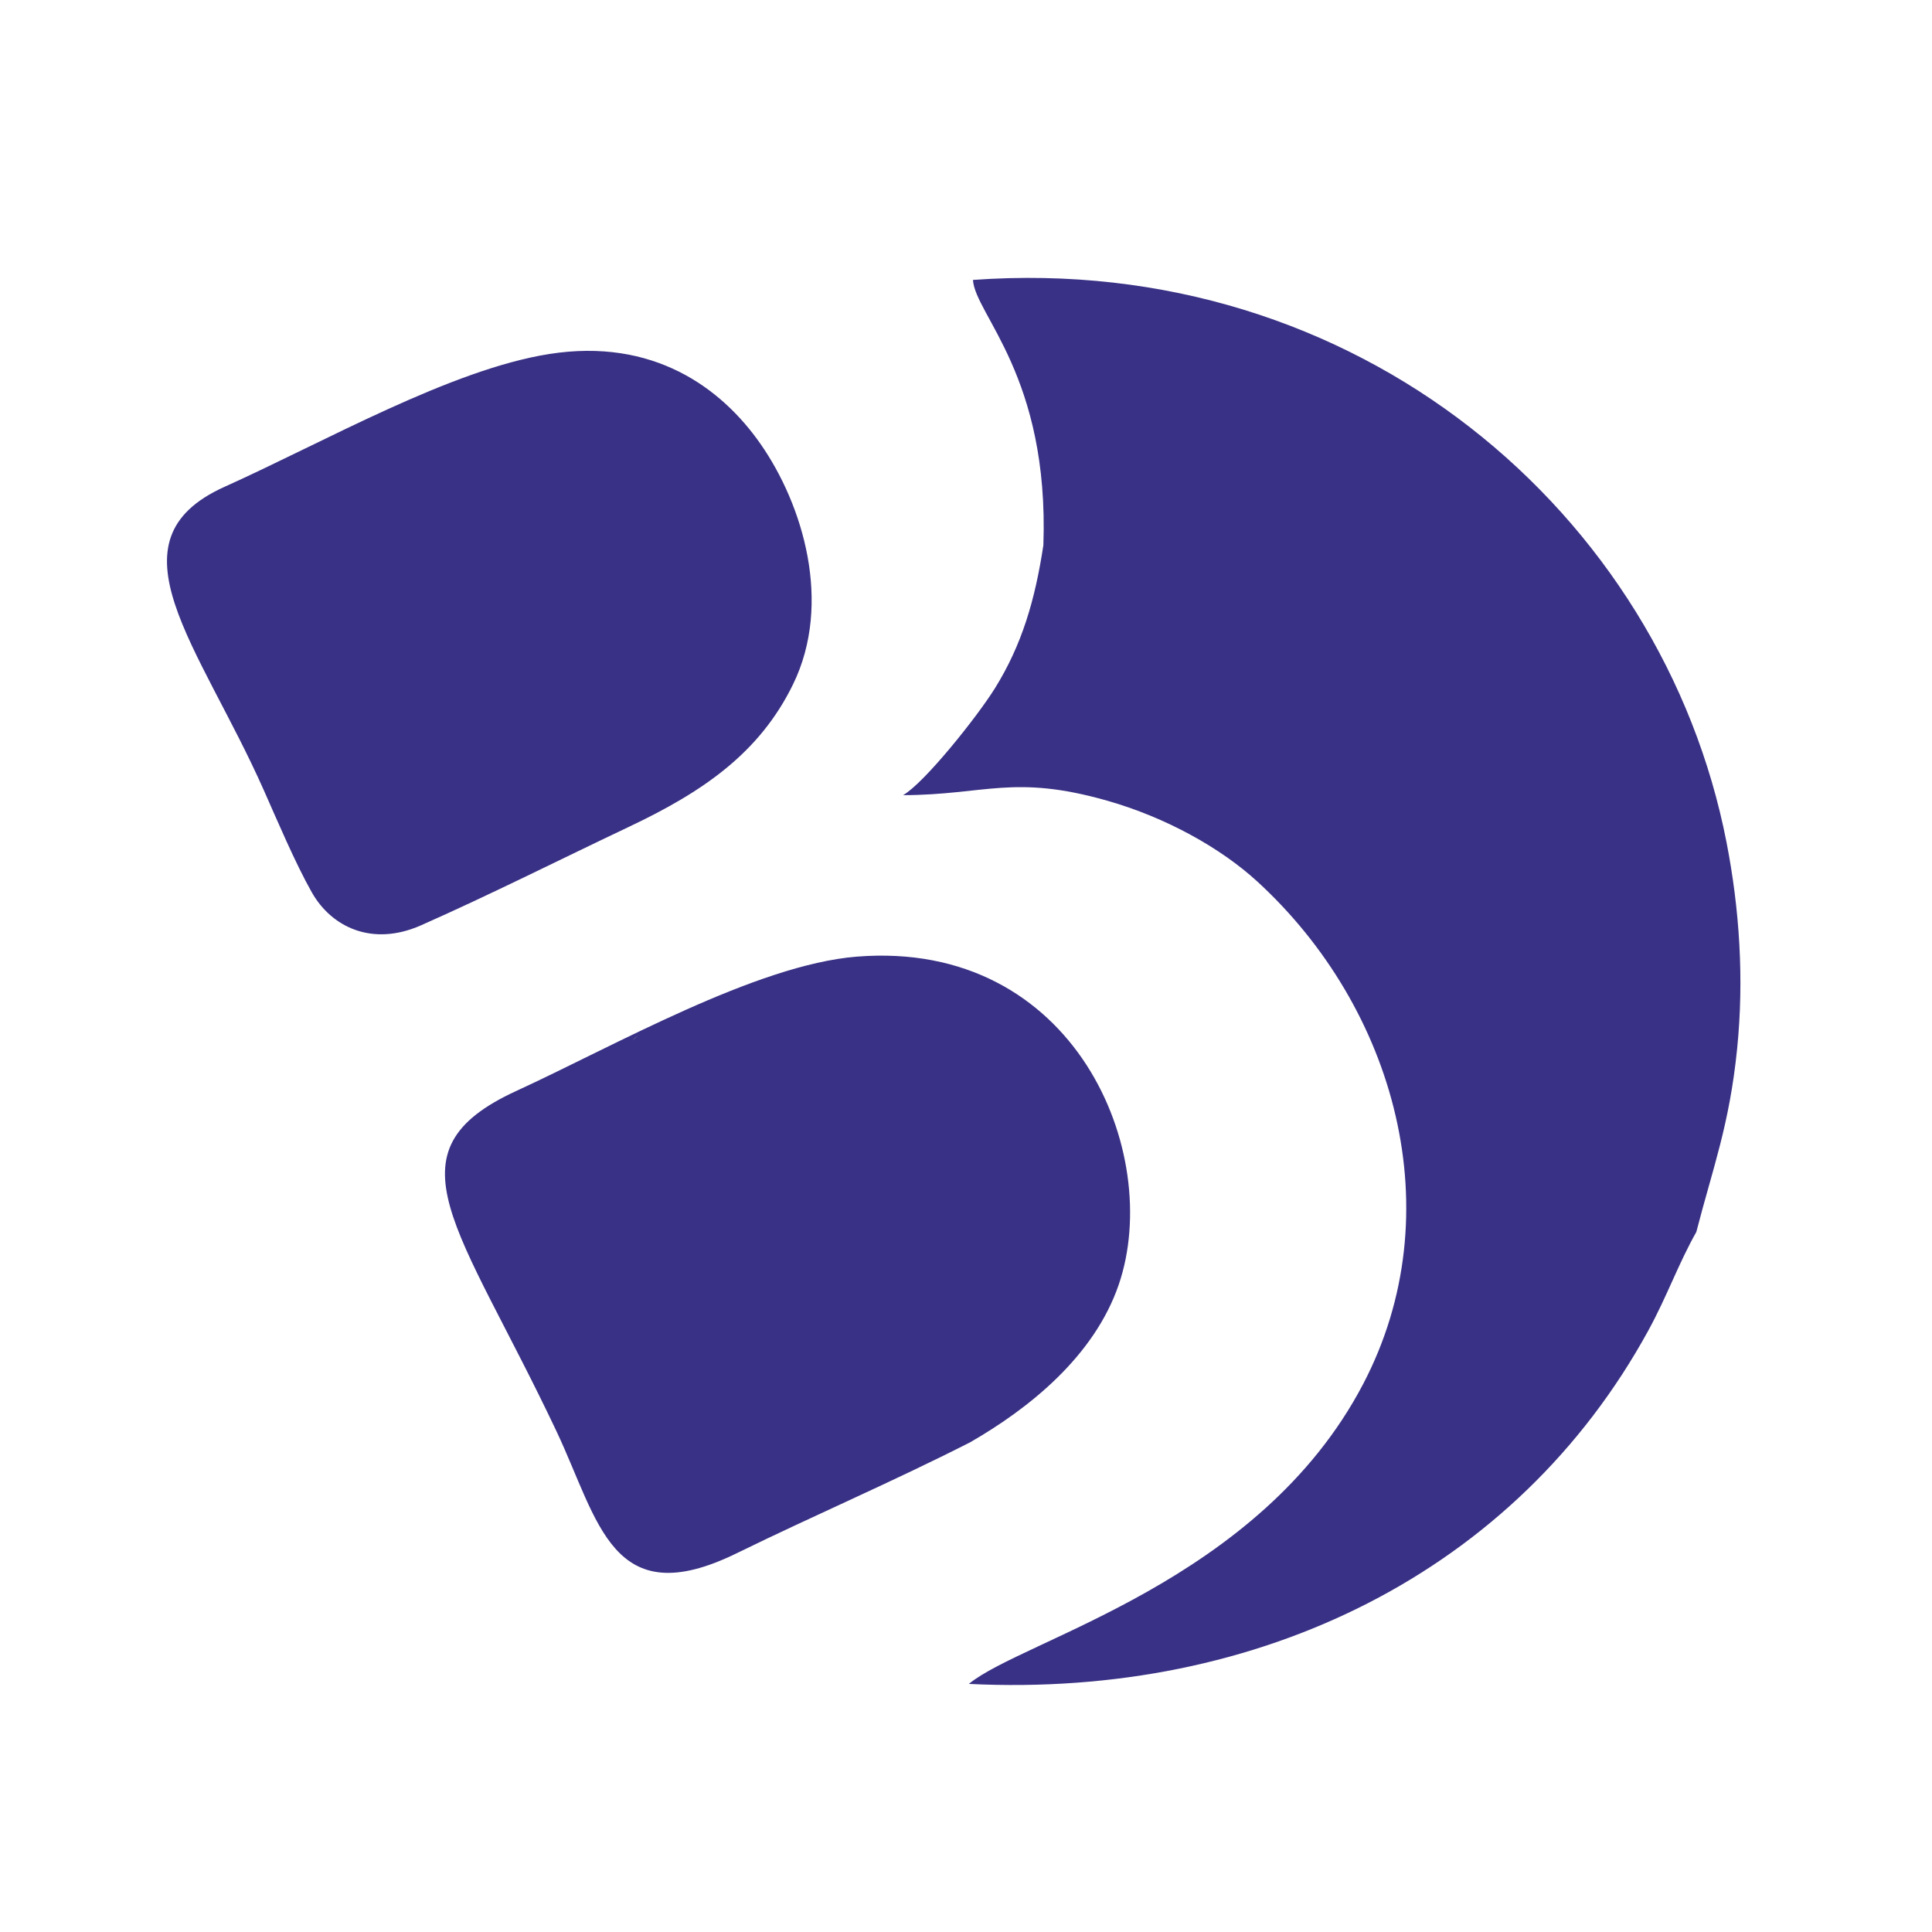
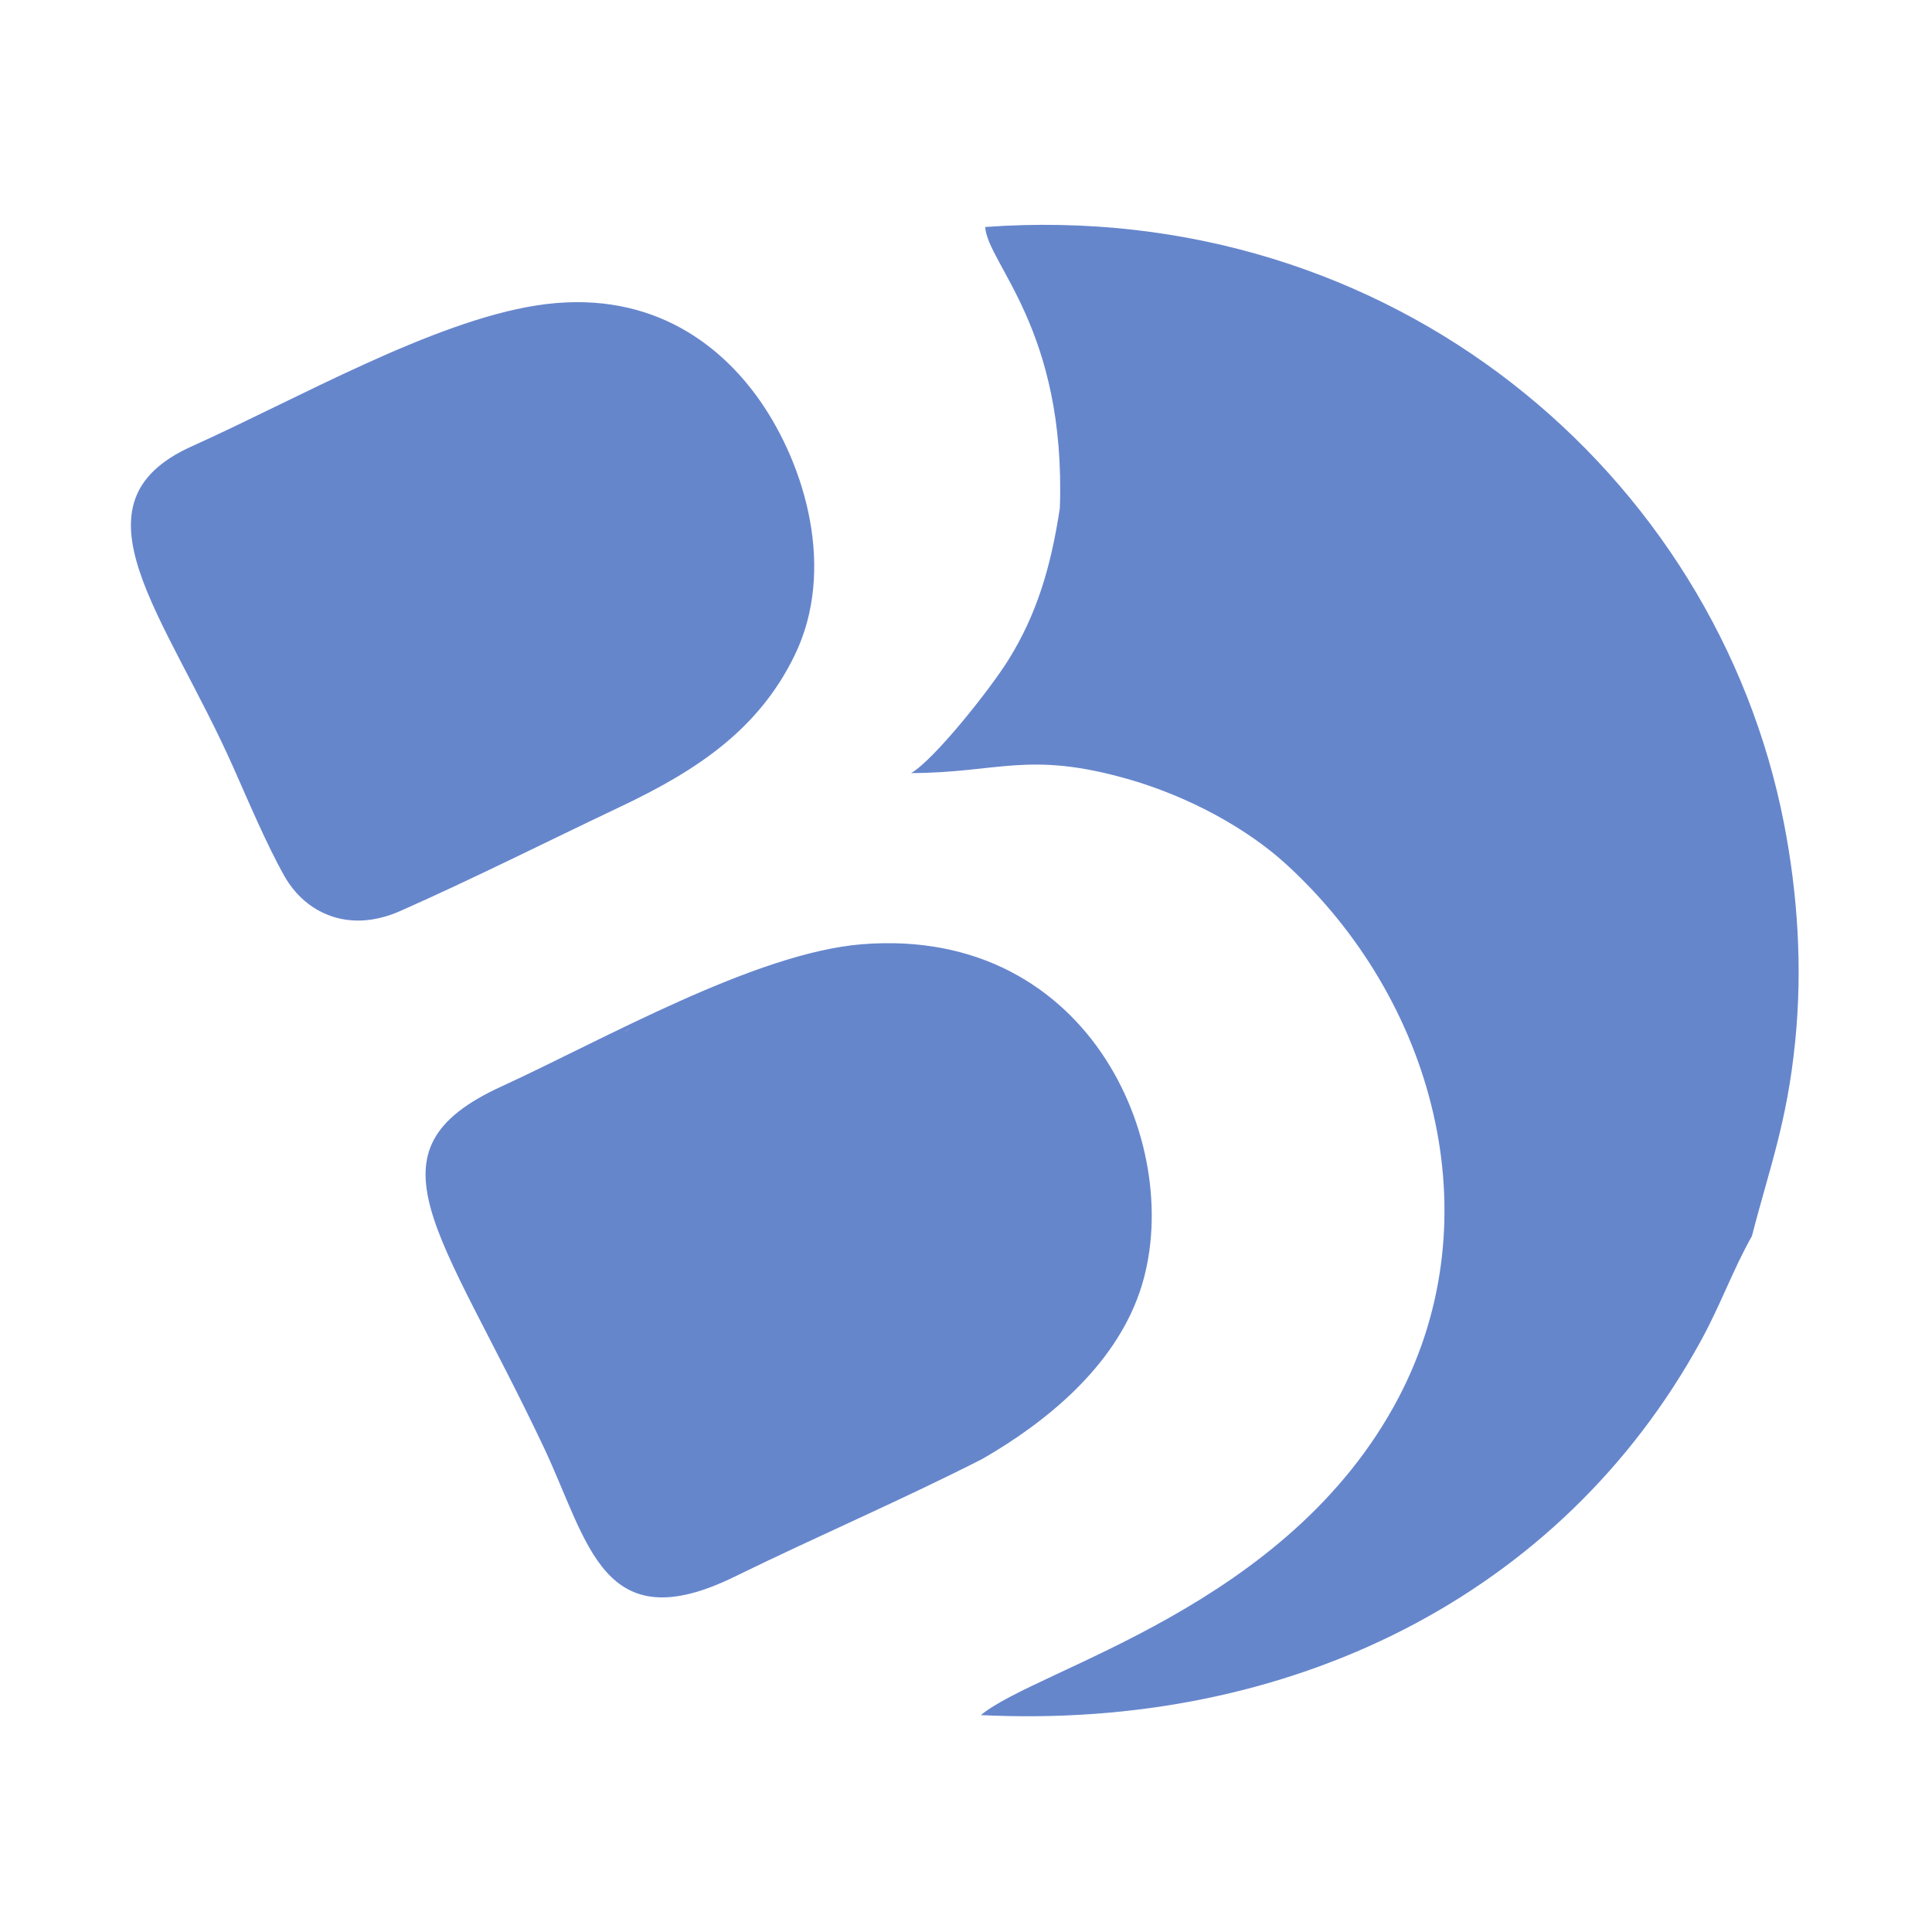
- <svg xmlns="http://www.w3.org/2000/svg" xml:space="preserve" width="10mm" height="10mm" version="1.1" style="shape-rendering:geometricPrecision; text-rendering:geometricPrecision; image-rendering:optimizeQuality; fill-rule:evenodd; clip-rule:evenodd" viewBox="0 0 1000 1000">
+ <svg xmlns="http://www.w3.org/2000/svg" xml:space="preserve" width="15mm" height="15mm" version="1.1" style="shape-rendering:geometricPrecision; text-rendering:geometricPrecision; image-rendering:optimizeQuality; fill-rule:evenodd; clip-rule:evenodd" viewBox="0 0 1500 1500">
  <defs>
    <style type="text/css">
   
-     .fil0 {fill:#393185}
+     .fil0 {fill:#6686CC}
   
  </style>
  </defs>
  <g id="Layer_x0020_1">
-     <path class="fil0" d="M878.01 637.68c8.62,-33.45 17.16,-55.38 21.14,-95 3.61,-35.95 1.24,-72.06 -5.49,-106.64 -33.17,-170.27 -190.84,-305.54 -390.06,-291.15 1.09,17.92 39.51,49.93 36.45,137.31 -4.33,28.53 -11.16,51.7 -25.12,74.12 -9.17,14.71 -36.44,48.91 -47.5,55.26 42.54,-0.14 57.2,-10.92 105.51,2.81 30.67,8.72 58.94,24.57 77.75,41.8 71.56,65.51 101.33,171.54 54.83,260.26 -53.83,102.72 -176.05,131.98 -204.04,155.14 150.61,7.41 283.33,-58.06 351.66,-182.86 9.68,-17.68 15.67,-34.81 24.87,-51.05zm-610.7 -73.04c-68.84,31.58 -29.64,69.74 20.7,176.13 21.92,46.31 28.51,94.91 93.28,63.2 40.79,-19.96 80.64,-36.98 120.86,-57.44 30.75,-17.69 64.25,-44.62 76.91,-81.61 23.26,-68.01 -22.69,-178.77 -135.55,-169.77 -52.12,4.16 -126.16,46.53 -176.2,69.49zm63.17 -28.8c-1.28,0.94 -2.38,1.84 -3.26,2.7zm-46.12 -352.62c-51.05,8.03 -116.49,45.53 -168.13,68.75 -62.19,27.97 -12.9,82.19 20.29,156.98 6.78,15.26 16.37,37.94 24.89,52.96 10.25,18.08 31.38,28.15 56.51,17.03 35.73,-15.81 71.6,-33.9 107.67,-51 37.97,-17.99 67.45,-37.99 84.88,-73.71 20.56,-42.13 5.06,-93.08 -16.8,-124.42 -20.38,-29.23 -55.66,-55.02 -109.31,-46.59z" />
+     <path class="fil0" d="M1360.18 959.71c13.7,-53.18 27.27,-88.05 33.6,-151.05 5.75,-57.15 1.98,-114.56 -8.73,-169.54 -52.73,-270.71 -303.41,-485.77 -620.15,-462.89 1.74,28.48 62.82,79.38 57.96,218.29 -6.9,45.38 -17.75,82.21 -39.95,117.85 -14.57,23.39 -57.93,77.77 -75.52,87.86 67.63,-0.23 90.94,-17.36 167.75,4.47 48.76,13.86 93.71,39.06 123.63,66.45 113.77,104.16 161.09,272.75 87.17,413.8 -85.59,163.31 -279.91,209.82 -324.4,246.65 239.45,11.78 450.46,-92.31 559.09,-290.72 15.4,-28.12 24.93,-55.36 39.55,-81.17zm-970.96 -116.13c-109.44,50.21 -47.12,110.89 32.92,280.02 34.84,73.63 45.33,150.9 148.3,100.5 64.86,-31.75 128.21,-58.81 192.16,-91.33 48.89,-28.13 102.16,-70.95 122.27,-129.75 36.99,-108.13 -36.06,-284.24 -215.5,-269.92 -82.87,6.61 -200.58,73.97 -280.15,110.48zm100.43 -45.79c-2.02,1.49 -3.77,2.93 -5.18,4.29zm-73.32 -560.62c-81.16,12.75 -185.2,72.38 -267.3,109.3 -98.89,44.47 -20.52,130.68 32.25,249.58 10.77,24.27 26.03,60.32 39.57,84.2 16.3,28.75 49.89,44.76 89.85,27.08 56.8,-25.13 113.84,-53.9 171.18,-81.08 60.37,-28.61 107.24,-60.4 134.96,-117.2 32.68,-66.98 8.03,-147.98 -26.71,-197.81 -32.42,-46.48 -88.5,-87.48 -173.8,-74.07z" />
  </g>
</svg>
